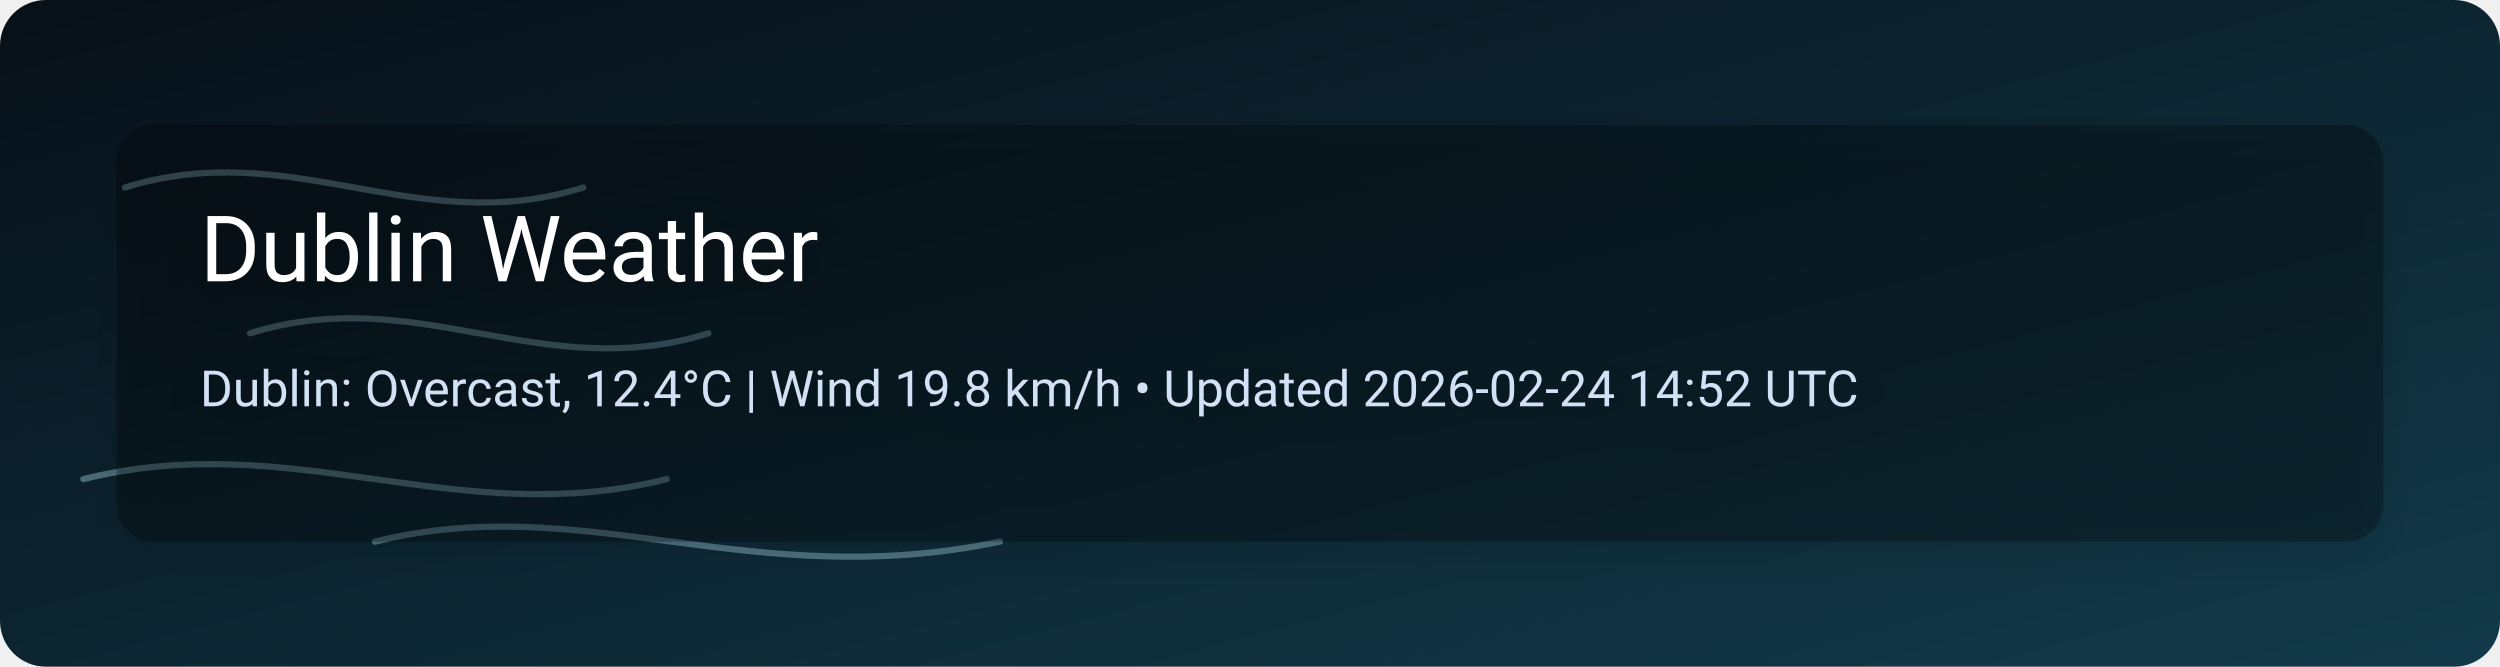
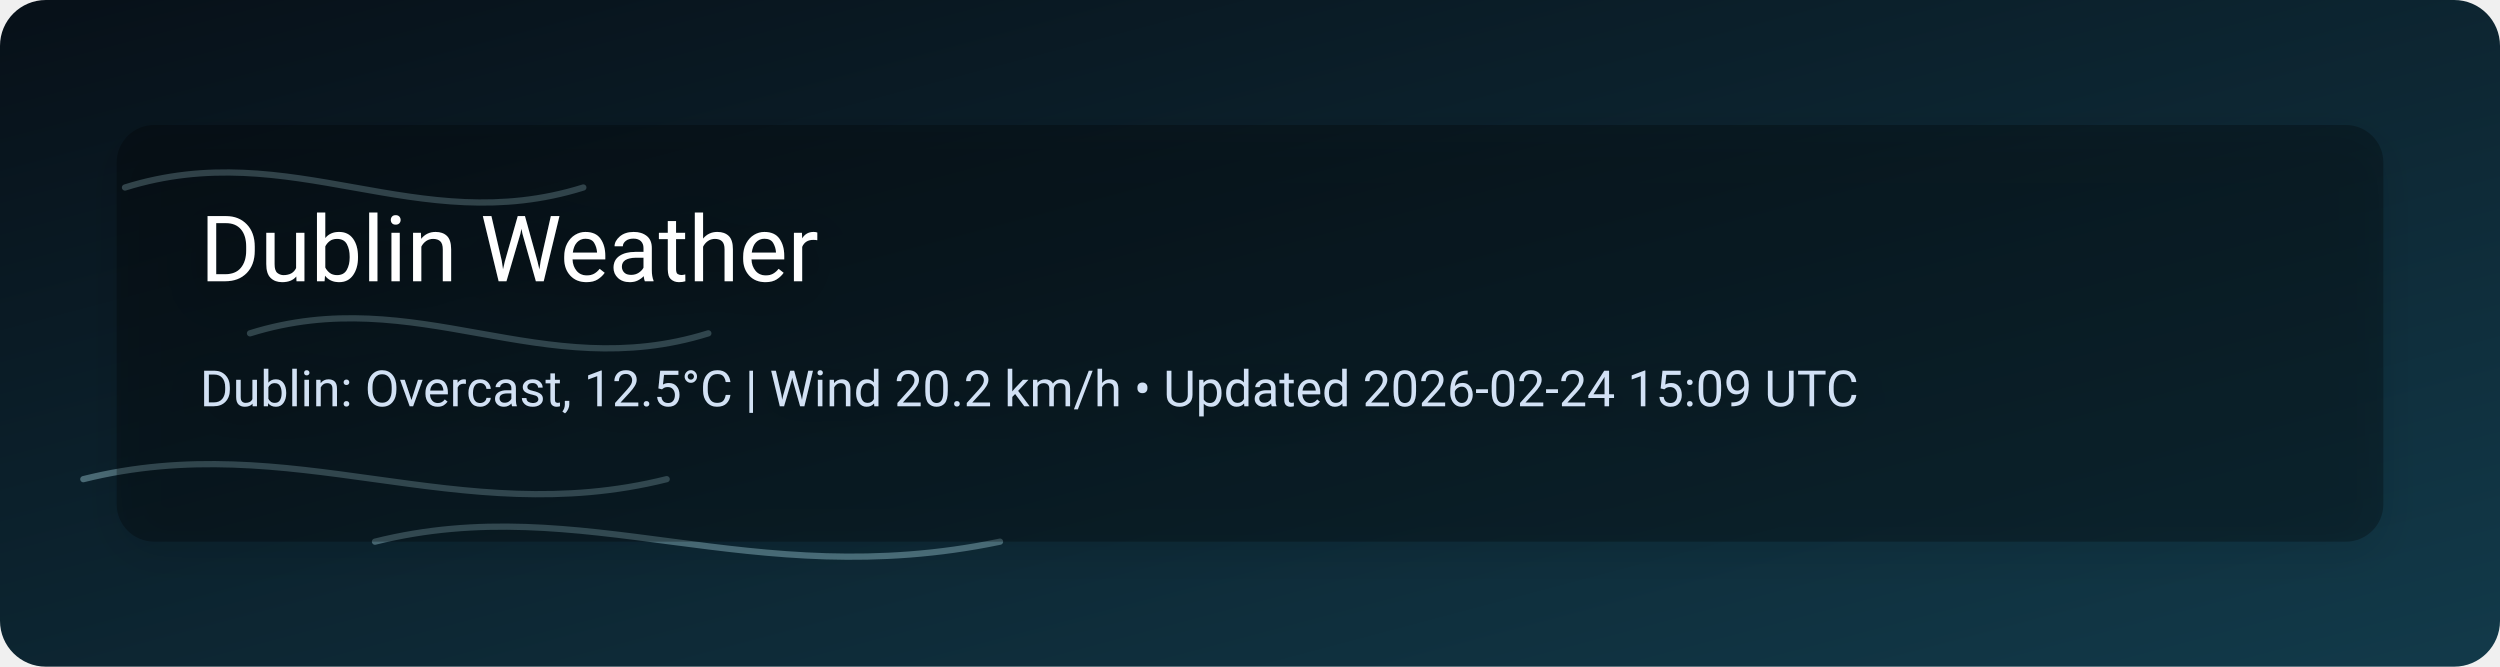
<svg xmlns="http://www.w3.org/2000/svg" width="1200" height="320" viewBox="0 0 1200 320">
  <defs>
    <linearGradient id="g" x1="0" y1="0" x2="1" y2="1">
      <stop offset="0" stop-color="#071018" />
      <stop offset="1" stop-color="#123a4a" />
    </linearGradient>
    <filter id="shadow" x="-20%" y="-20%" width="140%" height="140%">
      <feDropShadow dx="0" dy="6" stdDeviation="10" flood-color="#000" flood-opacity="0.35" />
    </filter>
  </defs>
+   <style>
+     .title { font: 44px system-ui, -apple-system, Segoe UI, Roboto, Arial; fill: #fff; }
+     .sub   { font: 24px system-ui, -apple-system, Segoe UI, Roboto, Arial; fill: #dbeafe; opacity: .95; }
+     .card  { fill: rgba(0,0,0,0.28); }
+ 
+     /* Animations (GitHub may or may not run these; static fallback still looks good) */
+     @keyframes rainFall { from { transform: translateY(-70px); } to { transform: translateY(80px); } }
+     @keyframes windMove { from { transform: translateX(-90px); } to { transform: translateX(90px); } }
+     @keyframes fogSlide { from { transform: translateX(-140px); } to { transform: translateX(140px); } }
+     @keyframes snowDrift{ from { transform: translate(0,-30px); } to { transform: translate(50px,45px); } }
+     @keyframes flash    { 0%,92%,100% { opacity: 0; } 93%,96% { opacity: .65; } 97% { opacity: .12; } }
+ 
+     .rain { animation: rainFall 1.1s linear infinite; }
+     .wind { animation: windMove 2.6s ease-in-out infinite alternate; }
+     .fog  { animation: fogSlide 7.5s ease-in-out infinite alternate; }
+     .snow { animation: snowDrift 3.8s linear infinite; }
+     .flash{ animation: flash 4.8s infinite; }
+   </style>
  <rect width="1200" height="320" rx="22" fill="url(#g)" />
-   <g opacity="0.35" fill="none" stroke="#bff3ff" stroke-width="3" stroke-linecap="round">
+   <g class="wind" opacity="0.35" fill="none" stroke="#bff3ff" stroke-width="3" stroke-linecap="round">
    <path d="M 60 90 C 140 65, 200 115, 280 90" />
    <path d="M 120 160 C 200 135, 260 185, 340 160" />
    <path d="M 40 230 C 140 205, 220 255, 320 230" />
    <path d="M 180 260 C 280 235, 360 285, 480 260" />
  </g>
  <g filter="url(#shadow)">
-     <rect x="56" y="60" width="1088" height="200" rx="18" fill="rgba(0,0,0,0.28)" />
-     <text x="96" y="135" font-family="system-ui, -apple-system, Segoe UI, Roboto, Arial" font-size="44" fill="#ffffff">
-       Dublin Weather
-     </text>
-     <text x="96" y="195" font-family="system-ui, -apple-system, Segoe UI, Roboto, Arial" font-size="24" fill="#dbeafe" opacity="0.95">
-       Dublin: Overcast, 12.4°C | Wind 19.8 km/h • Updated 2026-02-24 14:52 UTC
-     </text>
+     <rect x="56" y="60" width="1088" height="200" rx="18" class="card" />
+     <text x="96" y="135" class="title">Dublin Weather</text>
+     <text x="96" y="195" class="sub">Dublin: Overcast, 12.5°C | Wind 20.2 km/h • Updated 2026-02-24 15:09 UTC</text>
  </g>
</svg>
